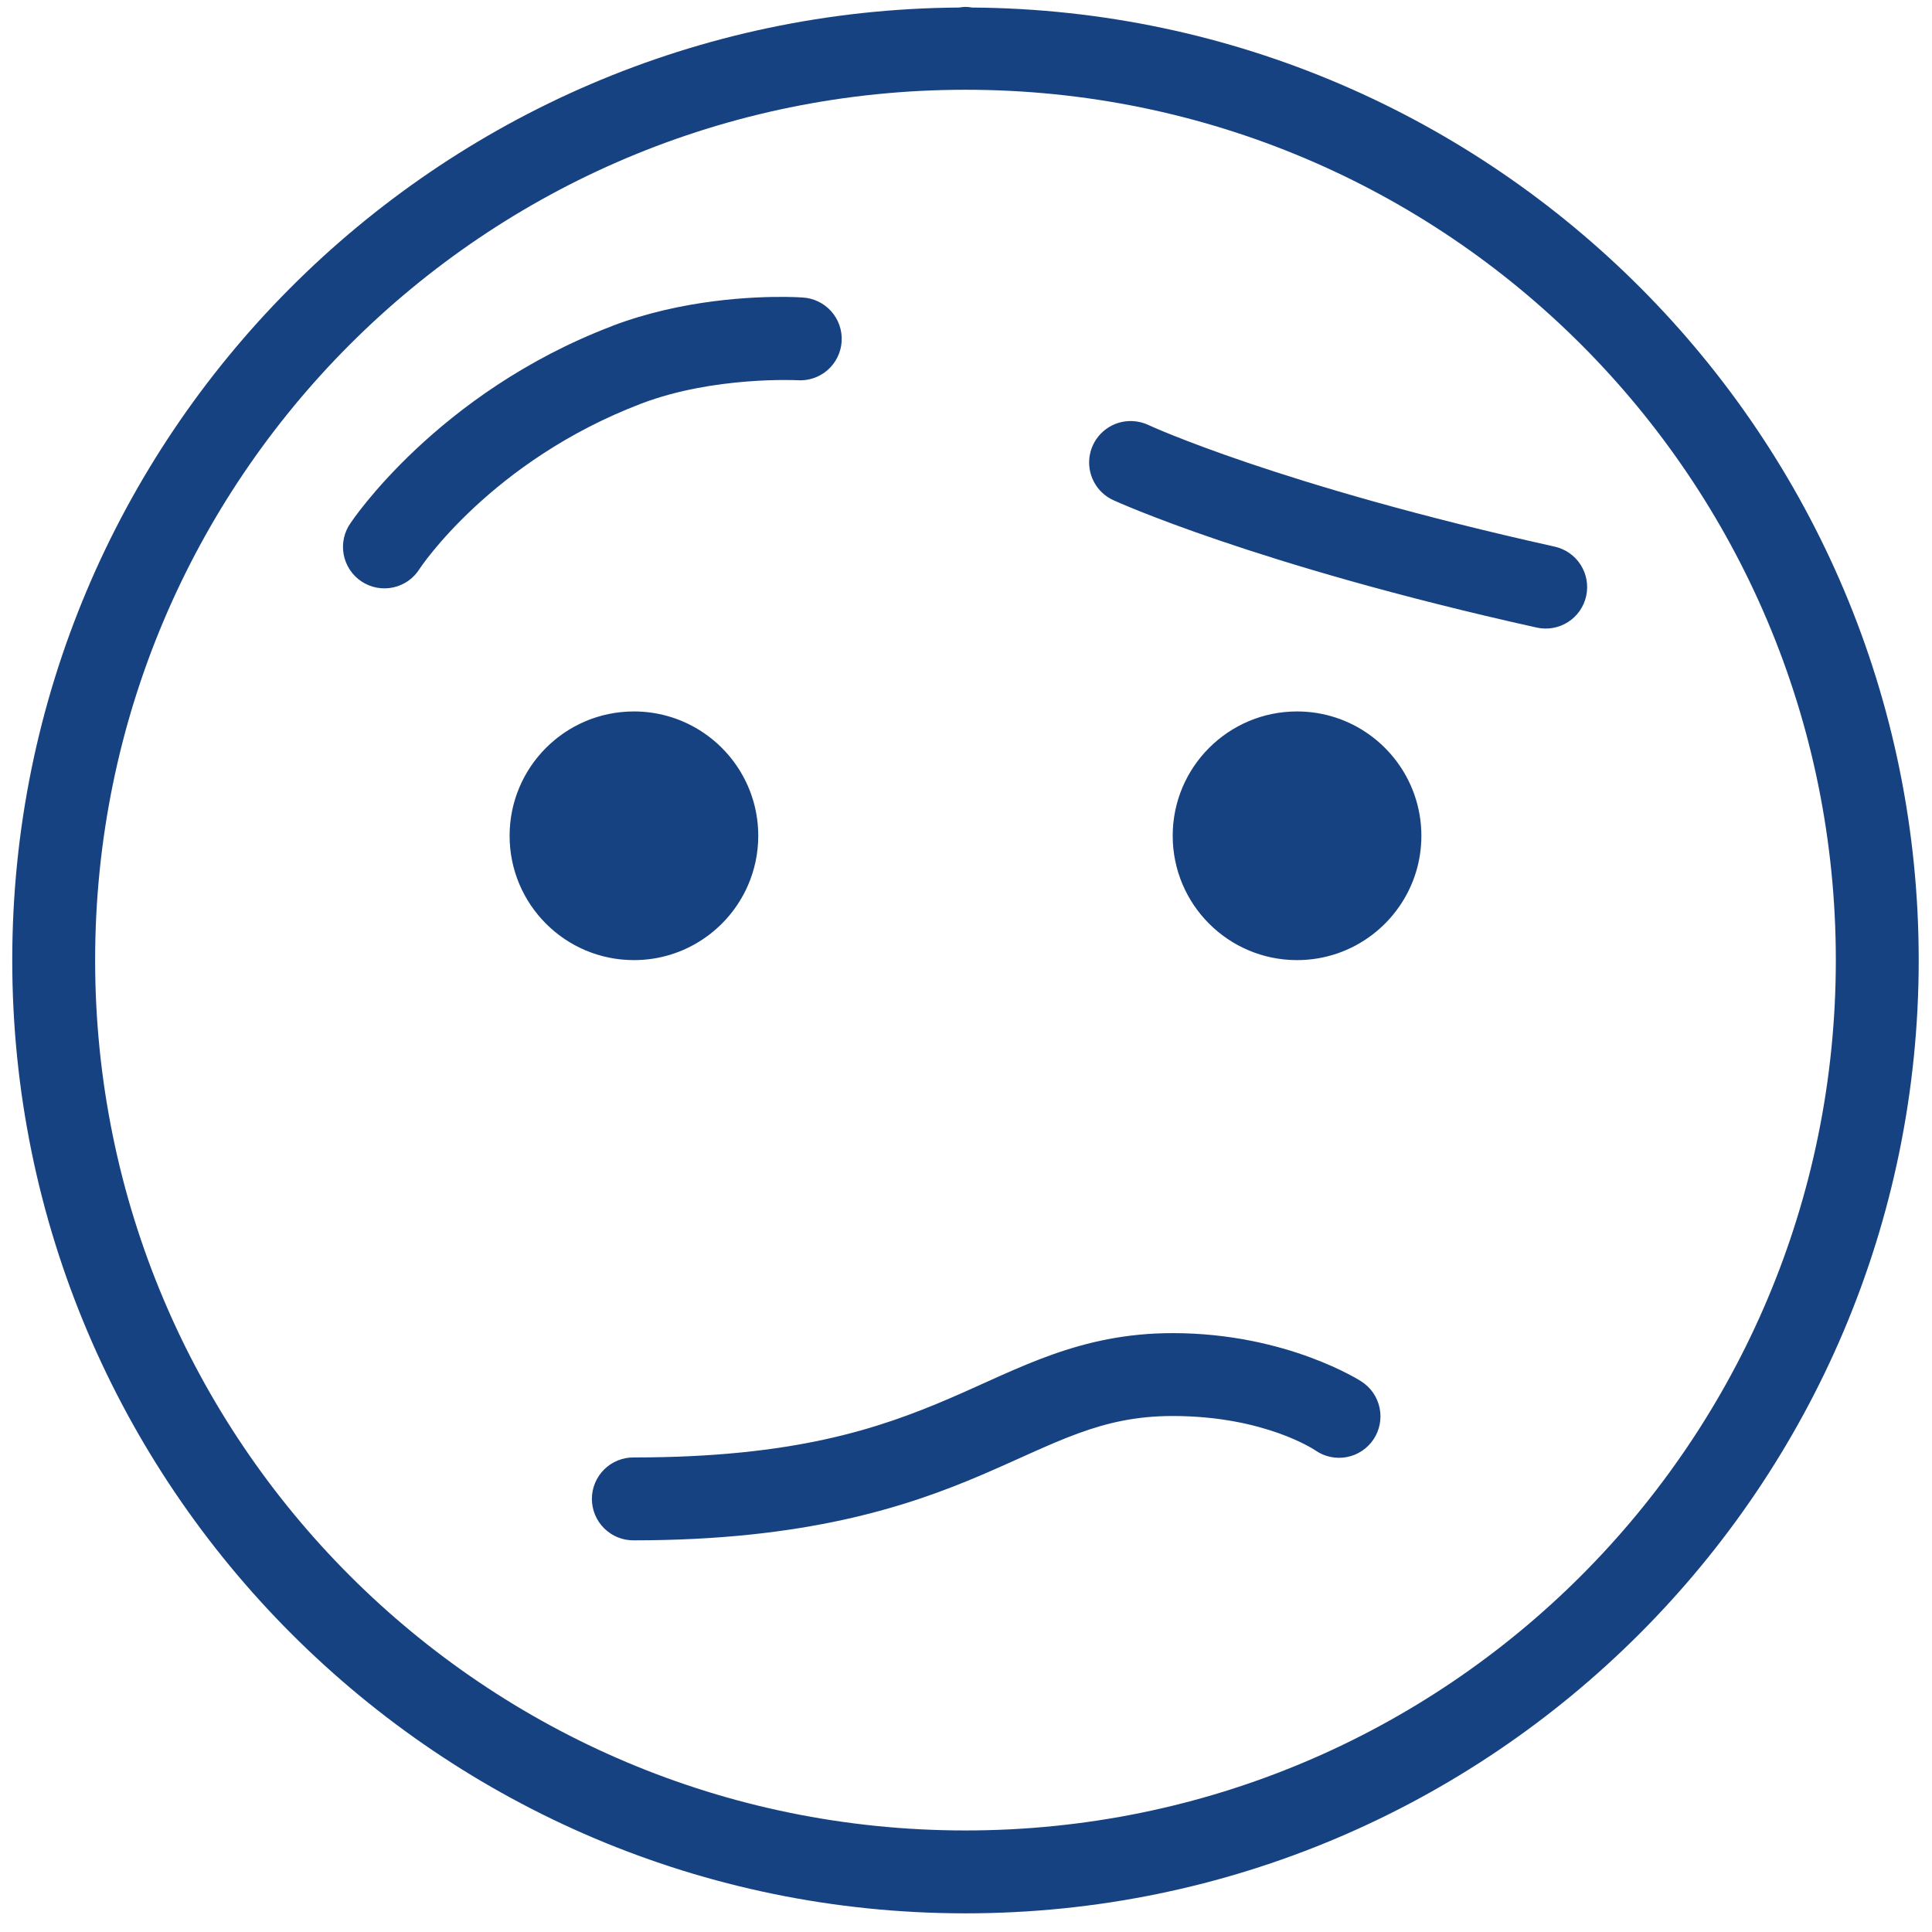
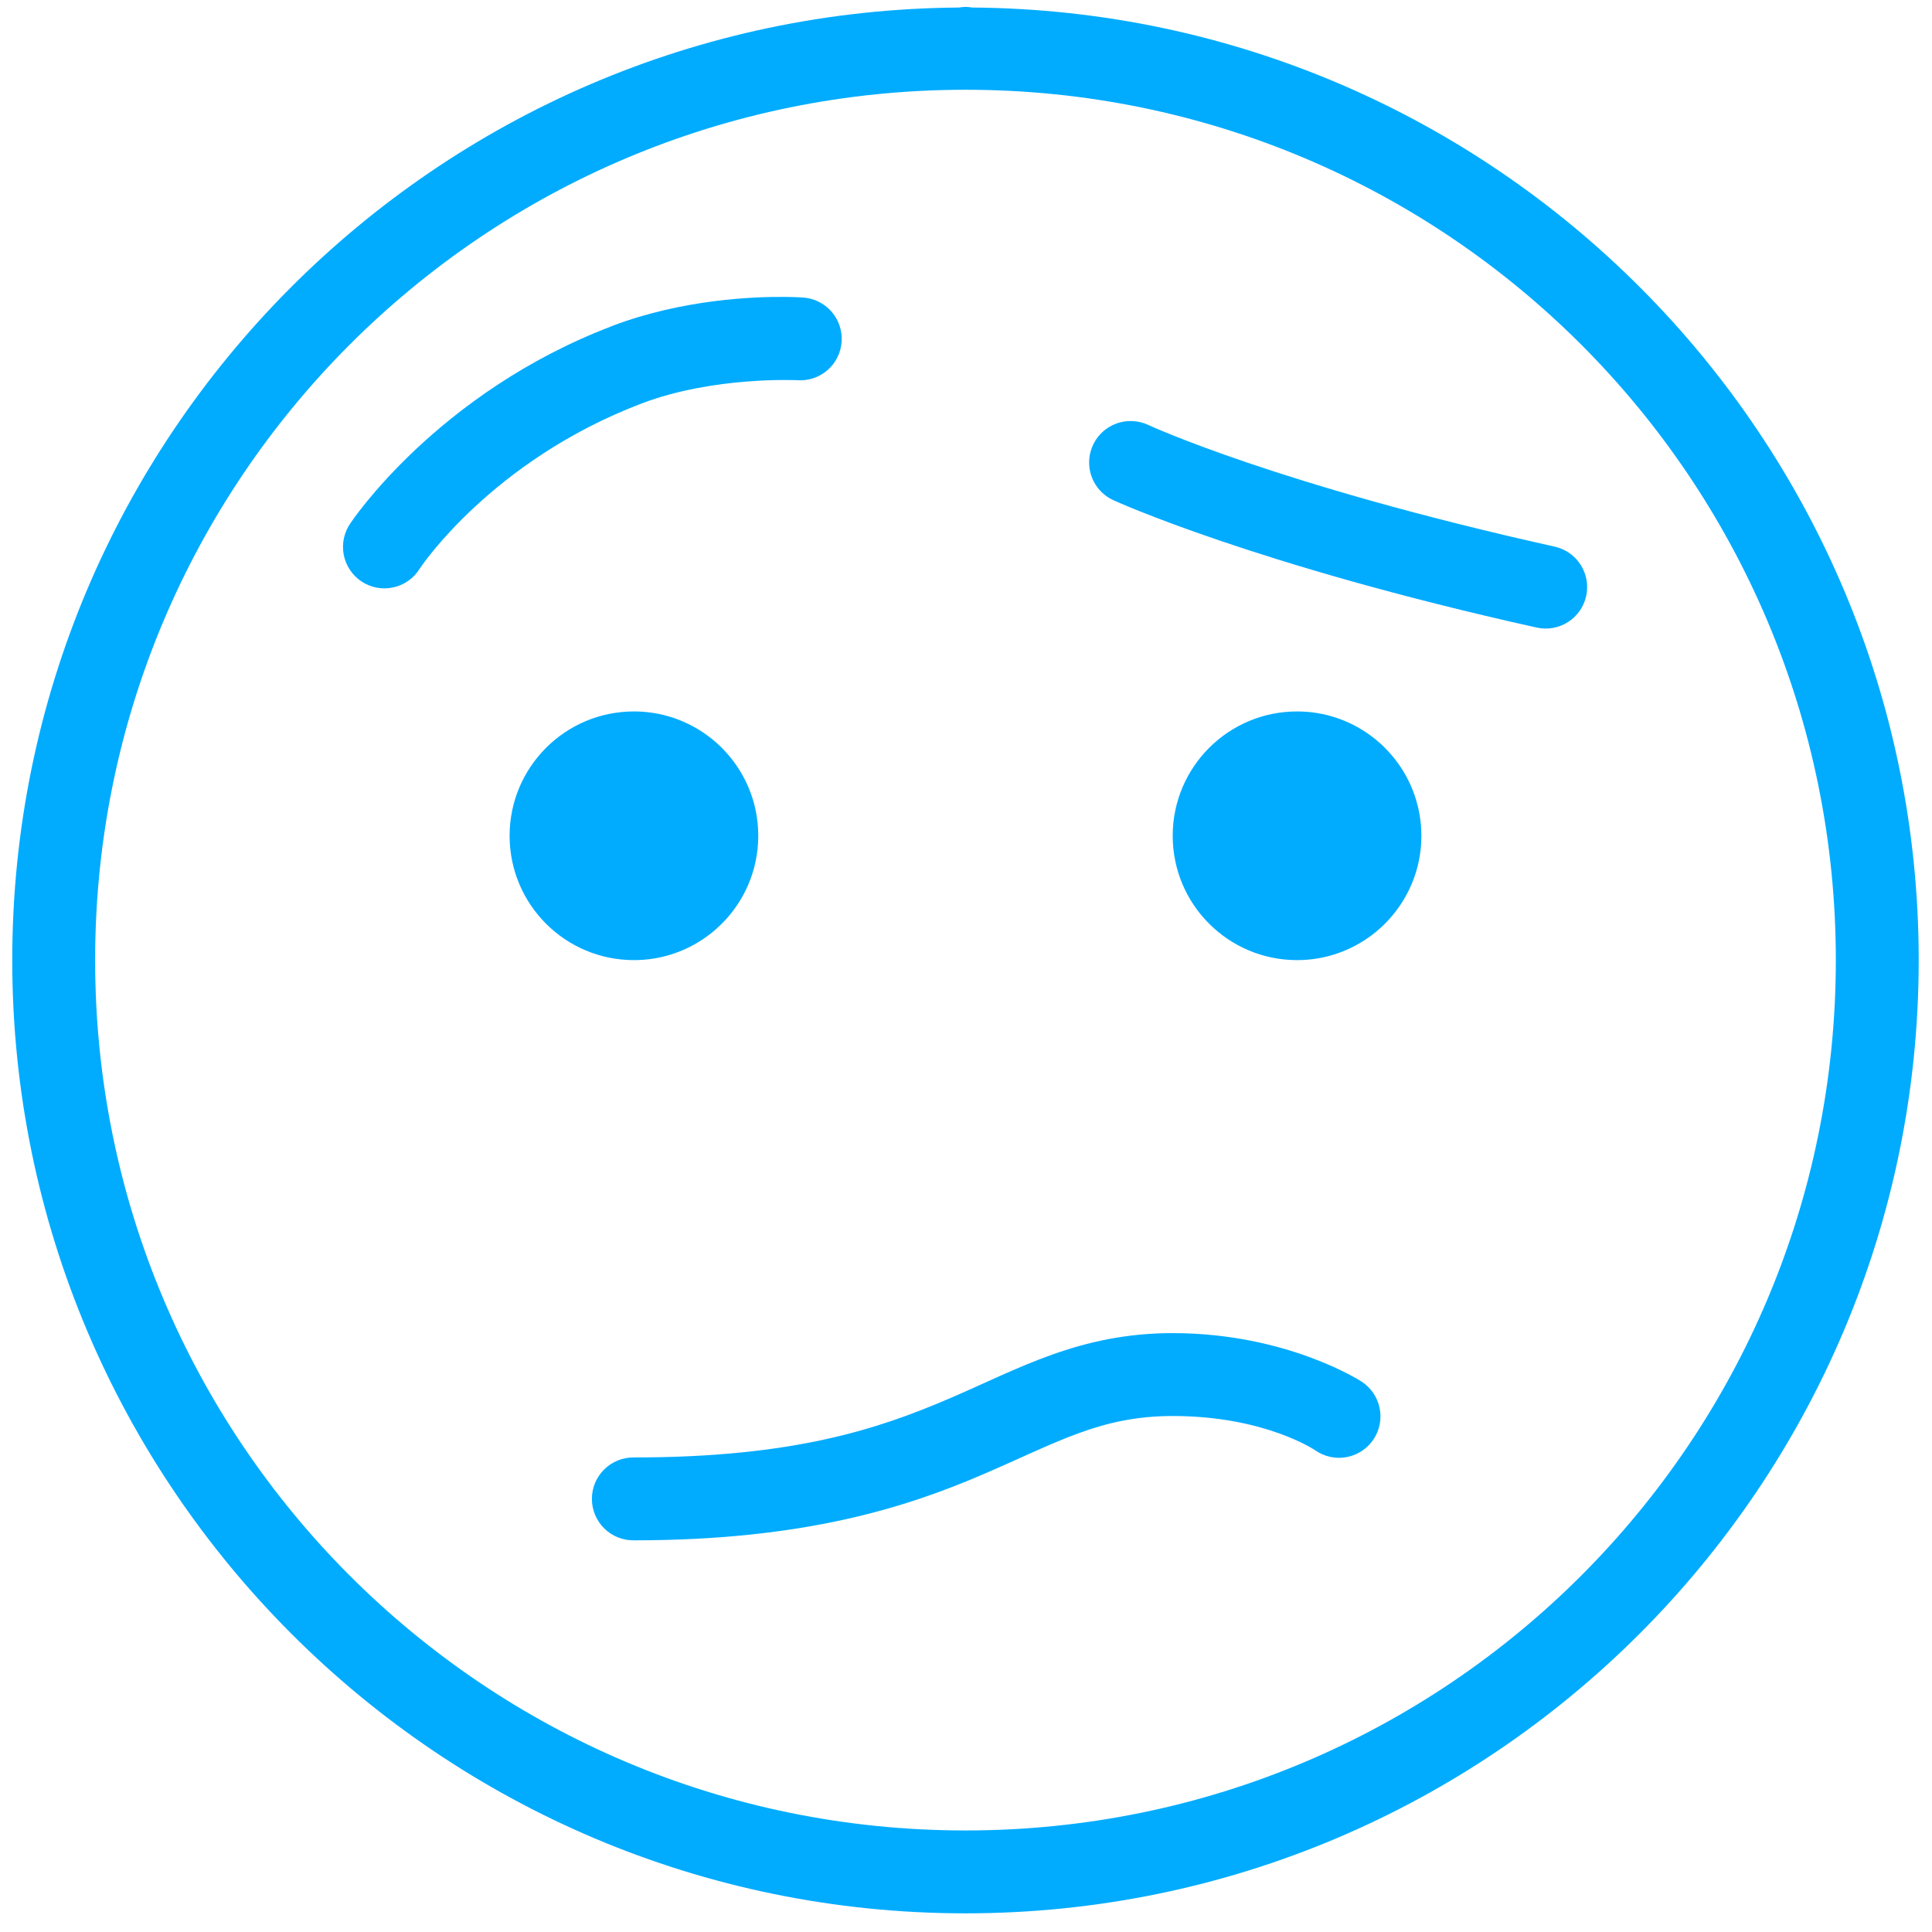
<svg xmlns="http://www.w3.org/2000/svg" width="91" height="91" viewBox="0 0 91 91" fill="none">
-   <path d="M45.476 0.324C45.375 0.327 45.274 0.337 45.175 0.355C20.541 0.521 0.577 20.551 0.577 45.223C0.577 69.998 20.701 90.121 45.476 90.121C70.251 90.121 90.374 69.998 90.374 45.223C90.374 20.554 70.414 0.525 45.785 0.355C45.683 0.336 45.579 0.326 45.476 0.324ZM45.476 4.228C68.141 4.228 86.47 22.558 86.47 45.223C86.47 67.888 68.141 86.217 45.476 86.217C22.811 86.217 4.481 67.888 4.481 45.223C4.481 22.558 22.811 4.228 45.476 4.228ZM37.011 13.985C35.53 13.969 32.154 14.092 28.841 15.35C28.841 15.351 28.841 15.353 28.841 15.354C20.57 18.499 16.518 24.627 16.518 24.627C16.366 24.84 16.258 25.082 16.201 25.338C16.144 25.594 16.14 25.859 16.188 26.117C16.236 26.375 16.335 26.621 16.48 26.839C16.625 27.058 16.812 27.245 17.031 27.39C17.25 27.534 17.496 27.633 17.754 27.681C18.012 27.728 18.277 27.723 18.533 27.666C18.789 27.609 19.031 27.501 19.244 27.348C19.457 27.195 19.638 27.001 19.774 26.777C19.774 26.777 23.113 21.707 30.225 19.003C33.624 17.712 37.545 17.909 37.545 17.909C37.803 17.928 38.062 17.897 38.308 17.815C38.554 17.734 38.781 17.605 38.976 17.435C39.171 17.265 39.331 17.058 39.445 16.826C39.56 16.595 39.627 16.342 39.643 16.084C39.659 15.826 39.624 15.567 39.539 15.322C39.455 15.078 39.322 14.853 39.15 14.66C38.977 14.467 38.768 14.311 38.535 14.2C38.301 14.088 38.048 14.024 37.789 14.012C37.789 14.012 37.505 13.991 37.011 13.985ZM53.155 19.834C52.715 19.856 52.297 20.025 51.966 20.315C51.635 20.604 51.412 20.997 51.332 21.429C51.252 21.861 51.32 22.308 51.526 22.697C51.731 23.085 52.062 23.393 52.465 23.57C52.465 23.57 59.066 26.601 72.382 29.56C72.888 29.672 73.417 29.579 73.854 29.301C74.291 29.023 74.599 28.582 74.711 28.077C74.823 27.571 74.73 27.042 74.452 26.605C74.174 26.168 73.734 25.86 73.228 25.747C60.191 22.85 54.104 20.024 54.104 20.024C53.868 19.911 53.611 19.846 53.349 19.834C53.284 19.831 53.219 19.831 53.155 19.834ZM29.859 33.51C26.624 33.51 24.003 36.132 24.003 39.367C24.003 42.601 26.624 45.223 29.859 45.223C32.26 45.223 34.323 43.777 35.227 41.708C35.541 40.991 35.715 40.2 35.715 39.367C35.715 38.338 35.45 37.371 34.983 36.53C33.984 34.73 32.063 33.51 29.859 33.51ZM61.093 33.51C57.858 33.51 55.236 36.132 55.236 39.367C55.236 42.601 57.858 45.223 61.093 45.223C63.734 45.223 65.965 43.474 66.697 41.071C66.861 40.532 66.949 39.96 66.949 39.367C66.949 38.685 66.832 38.031 66.617 37.422C65.815 35.144 63.644 33.51 61.093 33.51ZM55.236 62.792C50.844 62.792 47.998 64.465 44.706 65.876C41.413 67.287 37.423 68.648 29.859 68.648C29.6 68.644 29.343 68.692 29.103 68.789C28.863 68.885 28.645 69.028 28.46 69.21C28.276 69.392 28.13 69.608 28.03 69.847C27.93 70.085 27.879 70.342 27.879 70.6C27.879 70.859 27.93 71.115 28.03 71.354C28.13 71.592 28.276 71.809 28.46 71.99C28.645 72.172 28.863 72.315 29.103 72.412C29.343 72.508 29.6 72.556 29.859 72.552C37.911 72.552 42.706 70.985 46.246 69.468C49.786 67.951 51.82 66.696 55.236 66.696C59.596 66.696 61.962 68.32 61.962 68.32C62.175 68.467 62.415 68.57 62.669 68.624C62.922 68.677 63.184 68.679 63.438 68.63C63.692 68.582 63.934 68.483 64.15 68.339C64.366 68.196 64.551 68.011 64.695 67.796C64.838 67.581 64.938 67.339 64.987 67.084C65.036 66.83 65.034 66.569 64.981 66.315C64.929 66.062 64.826 65.821 64.68 65.608C64.533 65.394 64.345 65.212 64.128 65.072C64.128 65.072 60.637 62.792 55.236 62.792Z" fill="#174282" />
+   <path d="M45.476 0.324C45.375 0.327 45.274 0.337 45.175 0.355C20.541 0.521 0.577 20.551 0.577 45.223C0.577 69.998 20.701 90.121 45.476 90.121C70.251 90.121 90.374 69.998 90.374 45.223C90.374 20.554 70.414 0.525 45.785 0.355C45.683 0.336 45.579 0.326 45.476 0.324ZM45.476 4.228C68.141 4.228 86.47 22.558 86.47 45.223C86.47 67.888 68.141 86.217 45.476 86.217C22.811 86.217 4.481 67.888 4.481 45.223C4.481 22.558 22.811 4.228 45.476 4.228ZM37.011 13.985C35.53 13.969 32.154 14.092 28.841 15.35C28.841 15.351 28.841 15.353 28.841 15.354C20.57 18.499 16.518 24.627 16.518 24.627C16.366 24.84 16.258 25.082 16.201 25.338C16.144 25.594 16.14 25.859 16.188 26.117C16.236 26.375 16.335 26.621 16.48 26.839C16.625 27.058 16.812 27.245 17.031 27.39C17.25 27.534 17.496 27.633 17.754 27.681C18.012 27.728 18.277 27.723 18.533 27.666C18.789 27.609 19.031 27.501 19.244 27.348C19.457 27.195 19.638 27.001 19.774 26.777C19.774 26.777 23.113 21.707 30.225 19.003C33.624 17.712 37.545 17.909 37.545 17.909C37.803 17.928 38.062 17.897 38.308 17.815C38.554 17.734 38.781 17.605 38.976 17.435C39.171 17.265 39.331 17.058 39.445 16.826C39.56 16.595 39.627 16.342 39.643 16.084C39.659 15.826 39.624 15.567 39.539 15.322C39.455 15.078 39.322 14.853 39.15 14.66C38.977 14.467 38.768 14.311 38.535 14.2C38.301 14.088 38.048 14.024 37.789 14.012C37.789 14.012 37.505 13.991 37.011 13.985ZM53.155 19.834C52.715 19.856 52.297 20.025 51.966 20.315C51.635 20.604 51.412 20.997 51.332 21.429C51.252 21.861 51.32 22.308 51.526 22.697C51.731 23.085 52.062 23.393 52.465 23.57C52.465 23.57 59.066 26.601 72.382 29.56C72.888 29.672 73.417 29.579 73.854 29.301C74.291 29.023 74.599 28.582 74.711 28.077C74.823 27.571 74.73 27.042 74.452 26.605C74.174 26.168 73.734 25.86 73.228 25.747C60.191 22.85 54.104 20.024 54.104 20.024C53.868 19.911 53.611 19.846 53.349 19.834C53.284 19.831 53.219 19.831 53.155 19.834ZM29.859 33.51C26.624 33.51 24.003 36.132 24.003 39.367C24.003 42.601 26.624 45.223 29.859 45.223C32.26 45.223 34.323 43.777 35.227 41.708C35.541 40.991 35.715 40.2 35.715 39.367C35.715 38.338 35.45 37.371 34.983 36.53C33.984 34.73 32.063 33.51 29.859 33.51ZM61.093 33.51C57.858 33.51 55.236 36.132 55.236 39.367C55.236 42.601 57.858 45.223 61.093 45.223C63.734 45.223 65.965 43.474 66.697 41.071C66.861 40.532 66.949 39.96 66.949 39.367C66.949 38.685 66.832 38.031 66.617 37.422C65.815 35.144 63.644 33.51 61.093 33.51ZM55.236 62.792C50.844 62.792 47.998 64.465 44.706 65.876C41.413 67.287 37.423 68.648 29.859 68.648C29.6 68.644 29.343 68.692 29.103 68.789C28.863 68.885 28.645 69.028 28.46 69.21C28.276 69.392 28.13 69.608 28.03 69.847C27.93 70.085 27.879 70.342 27.879 70.6C27.879 70.859 27.93 71.115 28.03 71.354C28.13 71.592 28.276 71.809 28.46 71.99C28.645 72.172 28.863 72.315 29.103 72.412C29.343 72.508 29.6 72.556 29.859 72.552C37.911 72.552 42.706 70.985 46.246 69.468C49.786 67.951 51.82 66.696 55.236 66.696C59.596 66.696 61.962 68.32 61.962 68.32C62.175 68.467 62.415 68.57 62.669 68.624C62.922 68.677 63.184 68.679 63.438 68.63C63.692 68.582 63.934 68.483 64.15 68.339C64.366 68.196 64.551 68.011 64.695 67.796C64.838 67.581 64.938 67.339 64.987 67.084C65.036 66.83 65.034 66.569 64.981 66.315C64.929 66.062 64.826 65.821 64.68 65.608C64.533 65.394 64.345 65.212 64.128 65.072C64.128 65.072 60.637 62.792 55.236 62.792Z" fill="#01ACFF" />
</svg>
